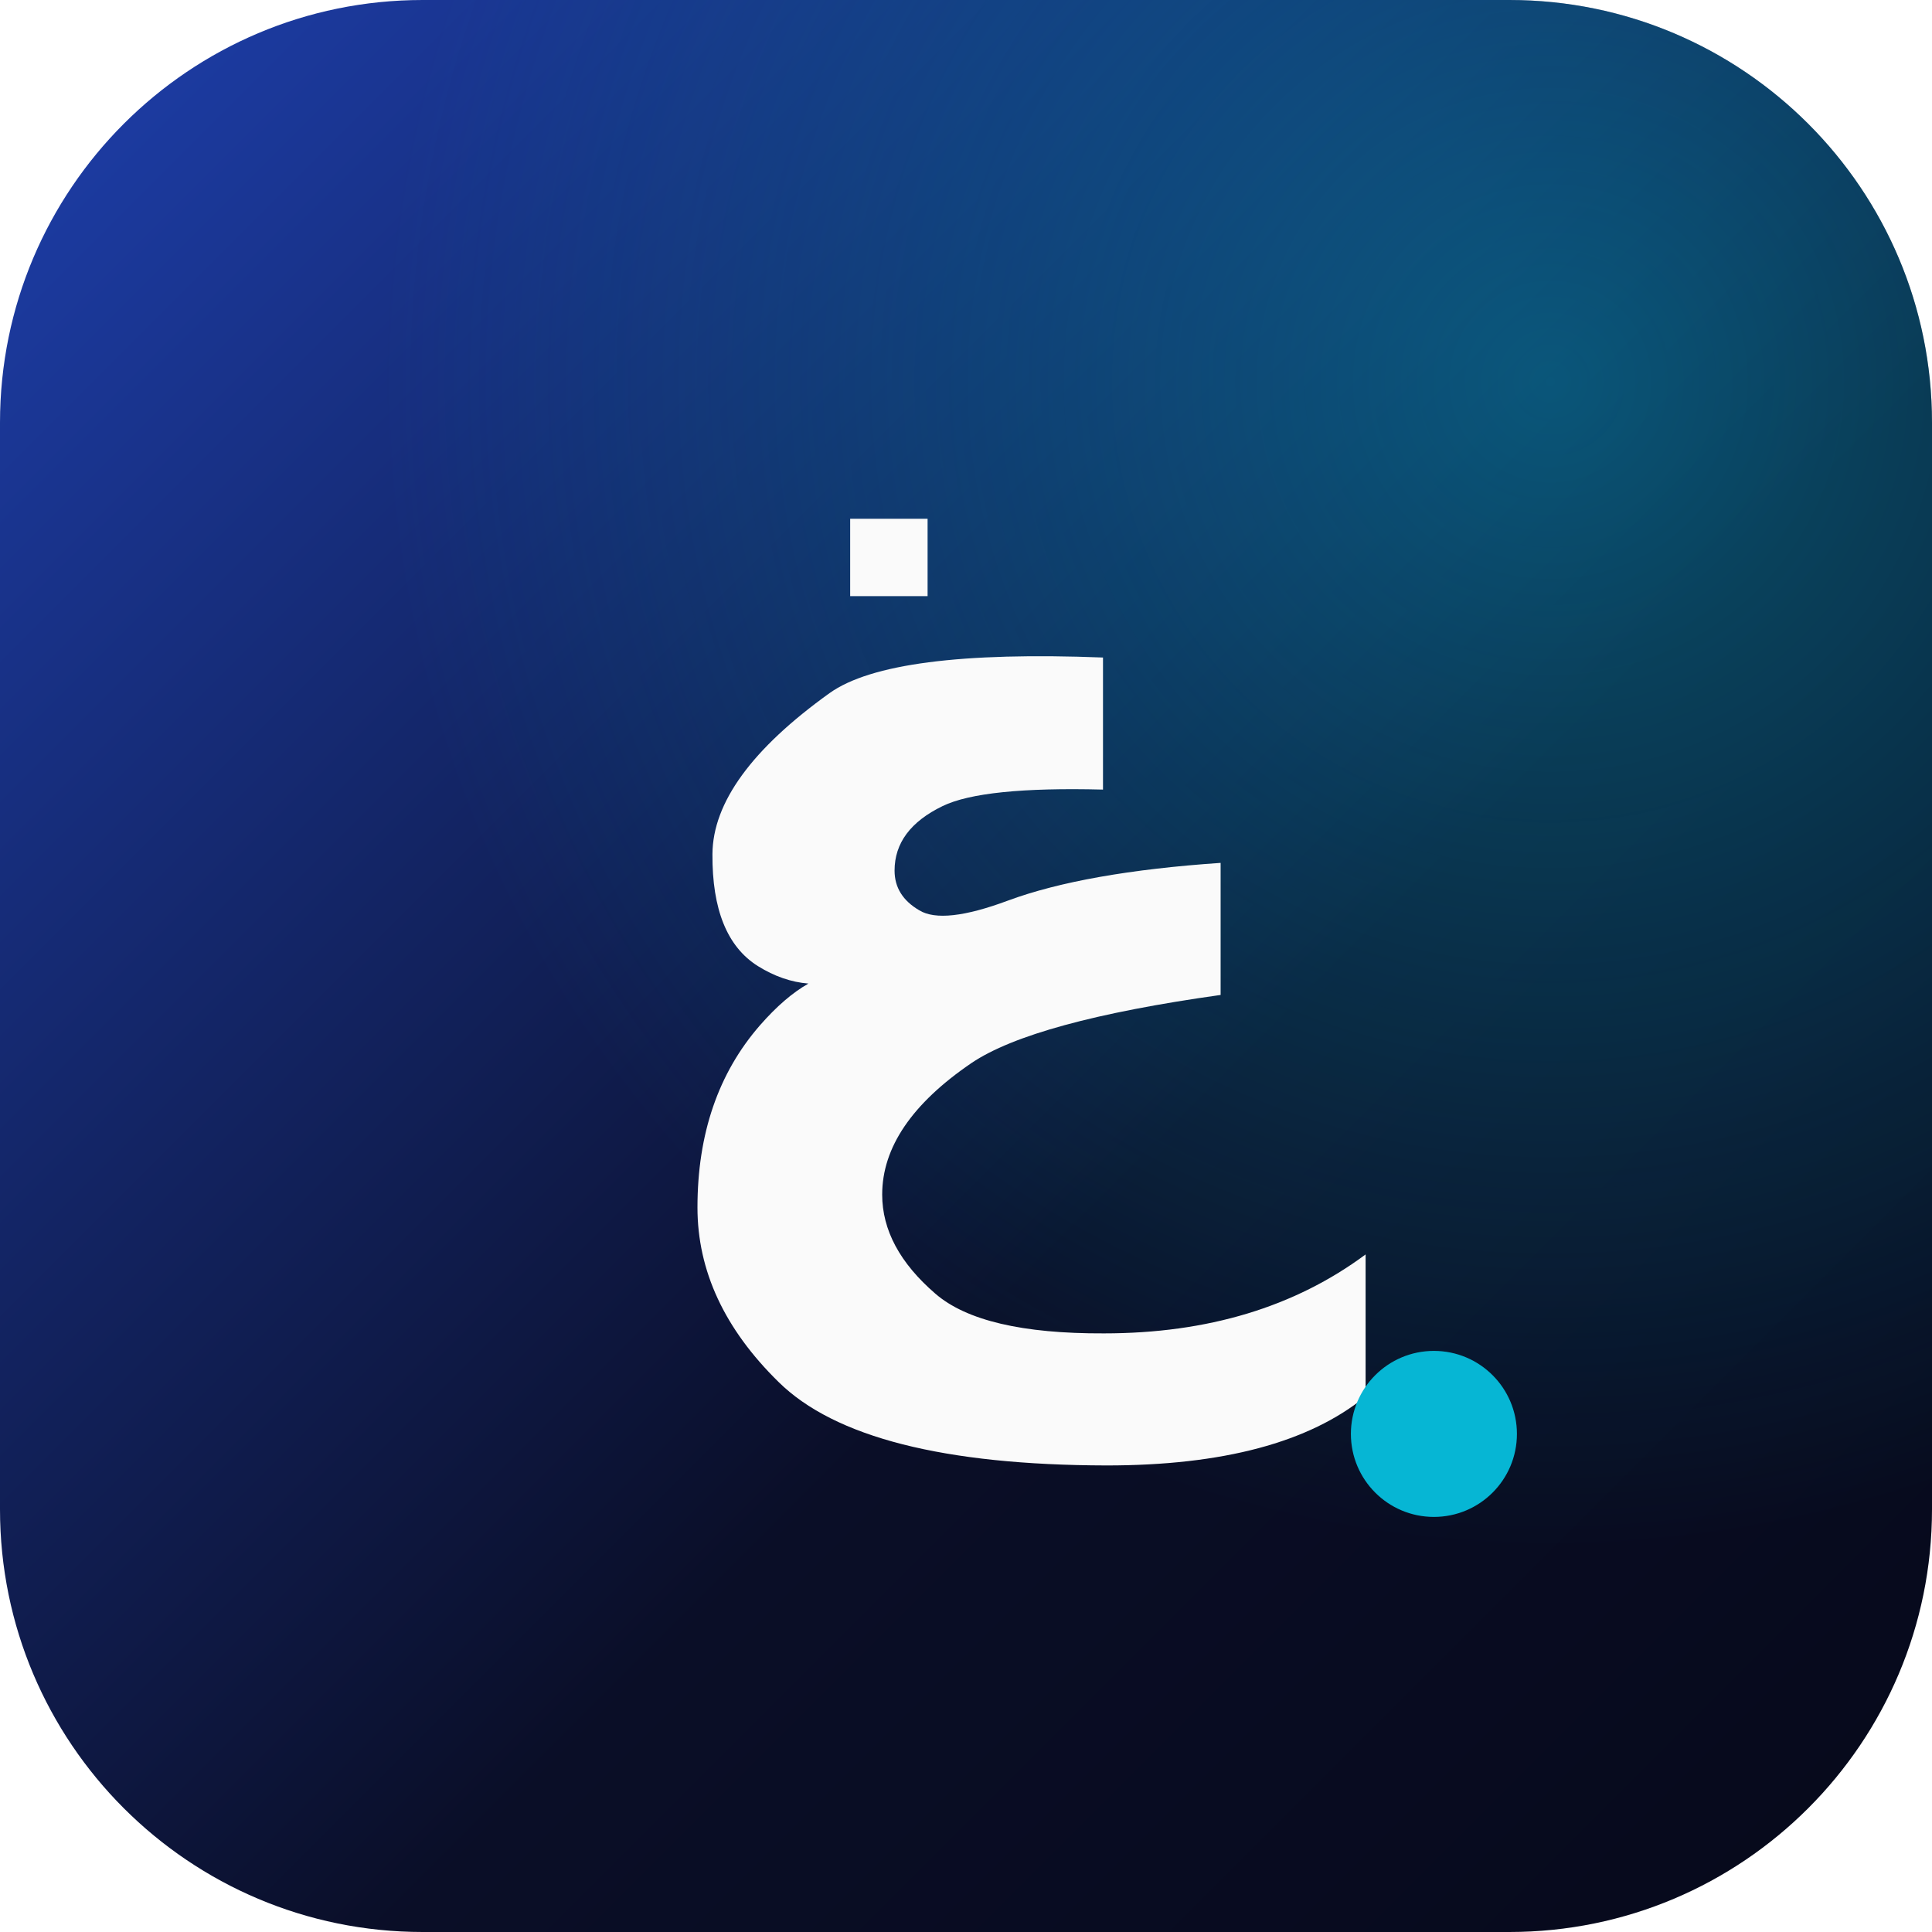
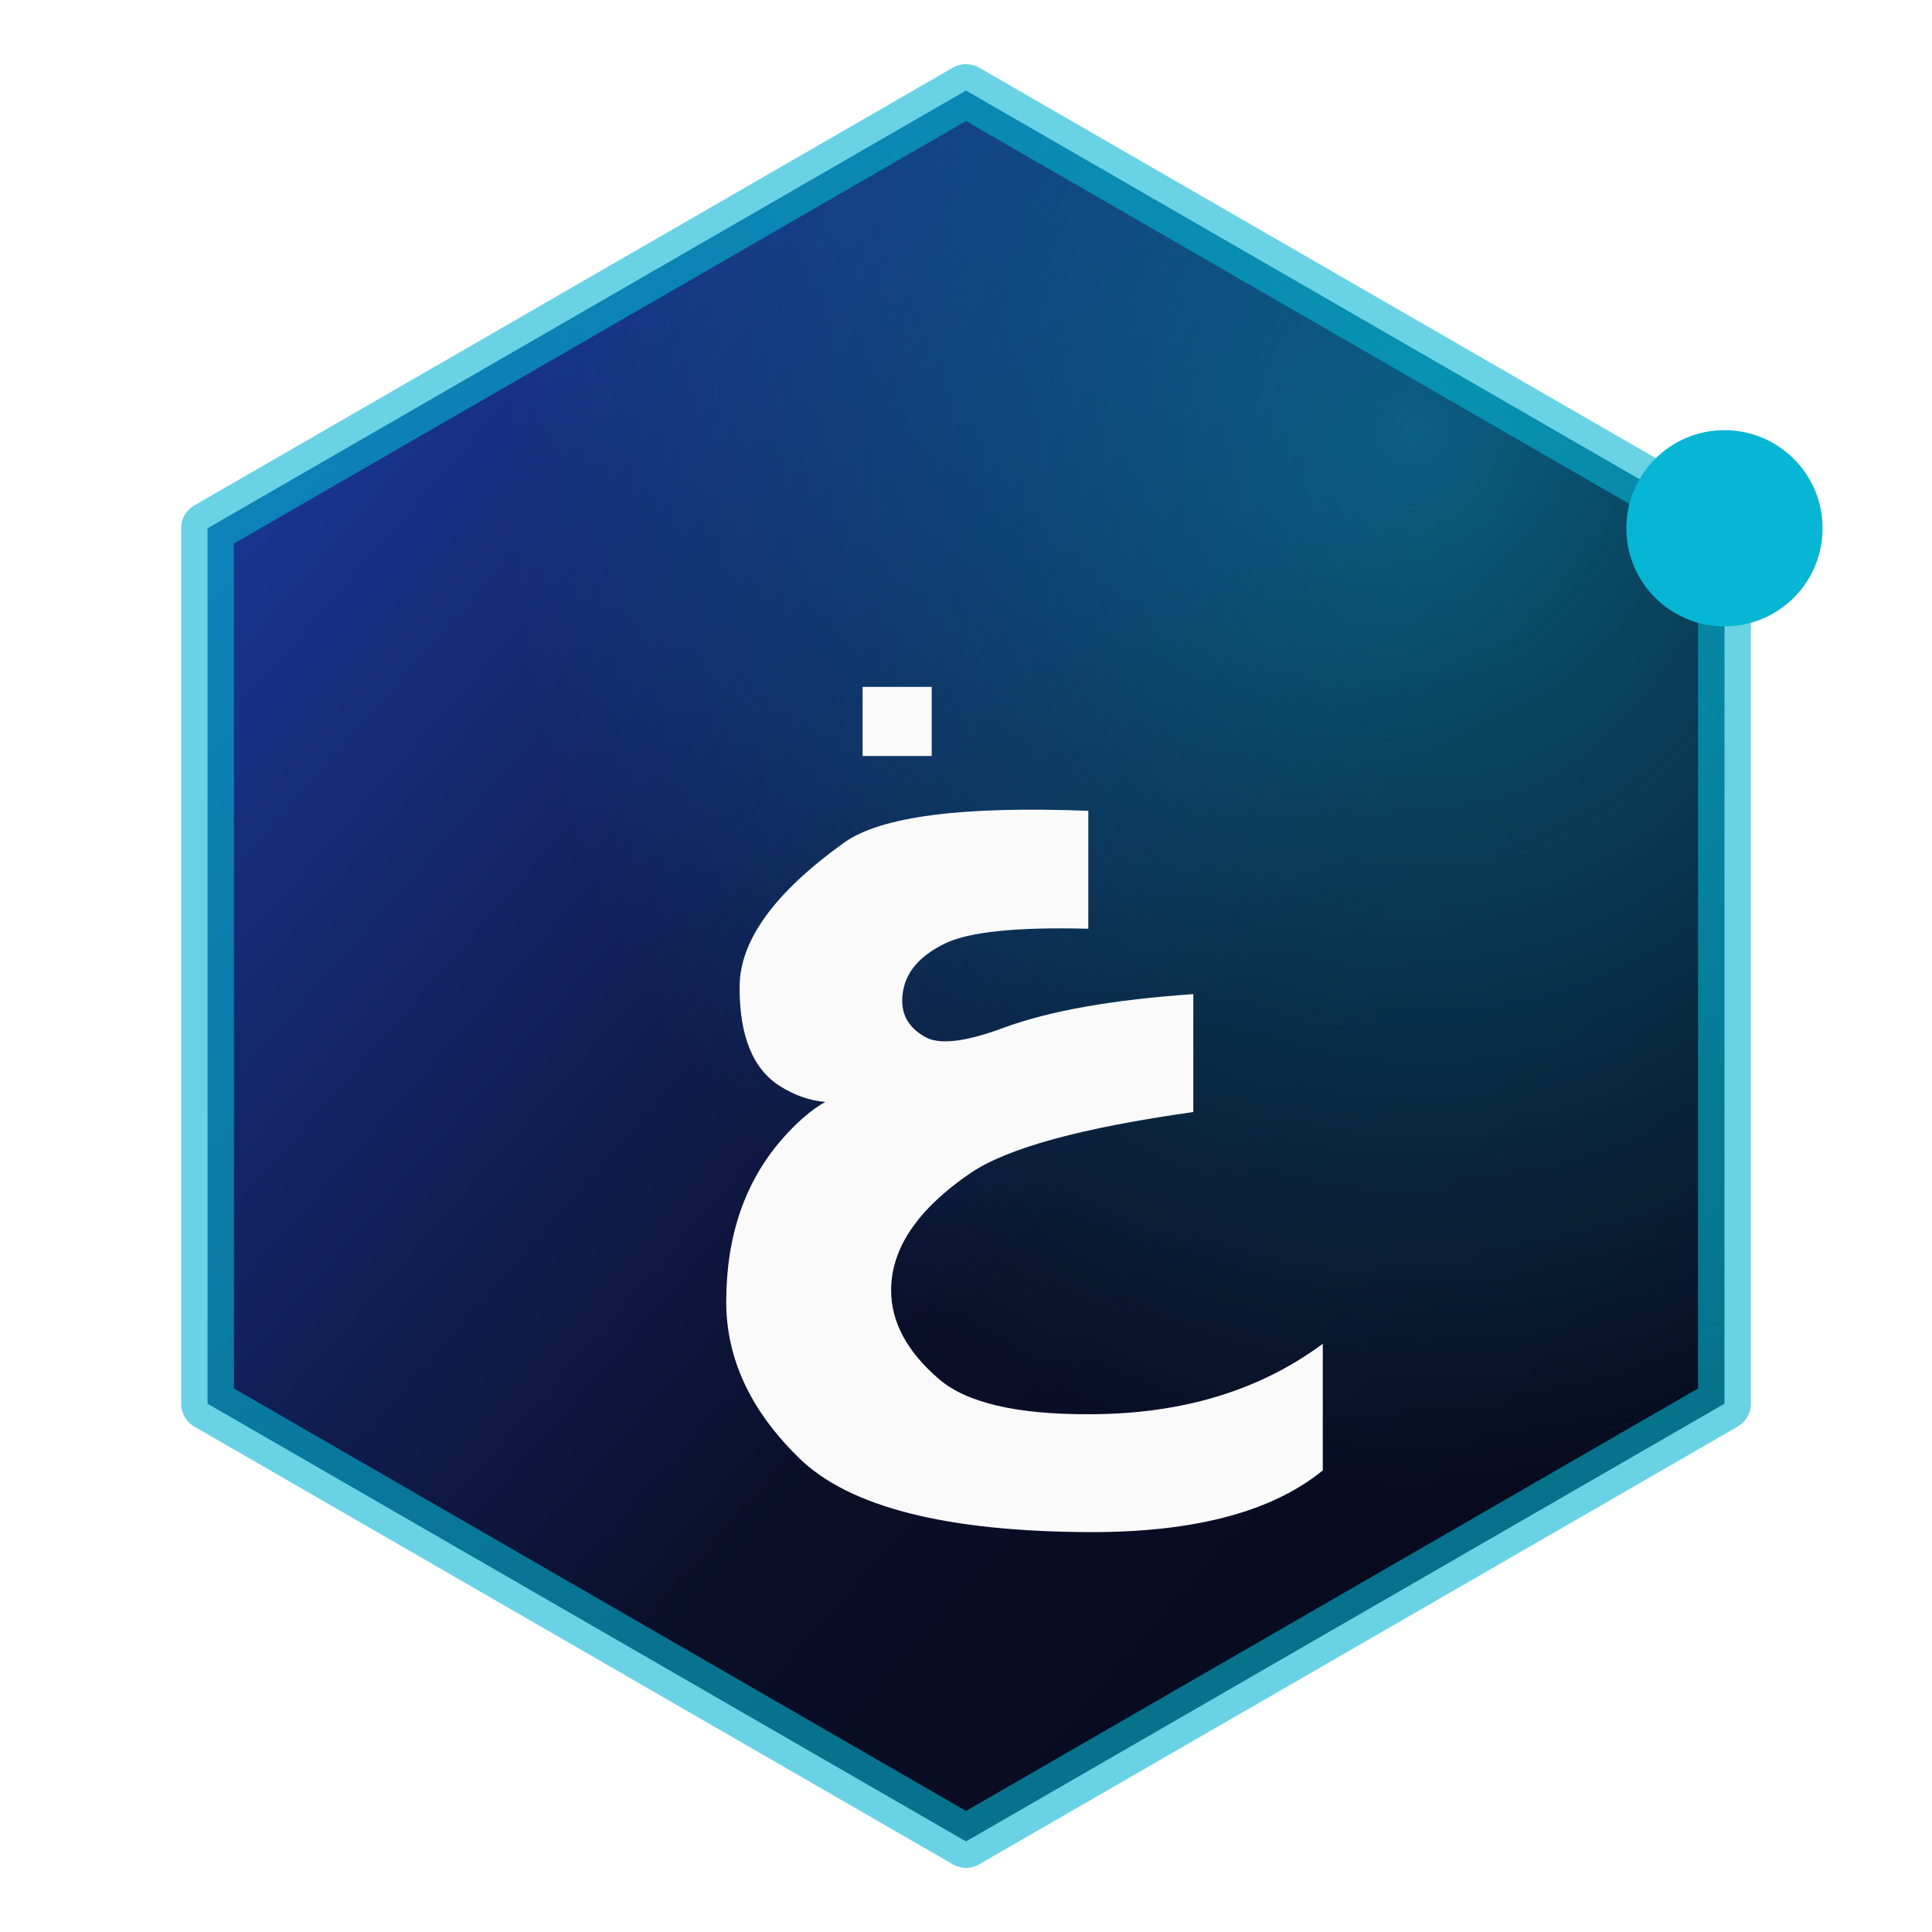
<svg xmlns="http://www.w3.org/2000/svg" viewBox="0 0 512 512" width="512" height="512">
  <defs>
    <linearGradient id="bg" x1="0" y1="0" x2="1" y2="1">
      <stop offset="0%" stop-color="#1E40AF" />
      <stop offset="60%" stop-color="#0A0E27" />
      <stop offset="100%" stop-color="#06091A" />
    </linearGradient>
    <radialGradient id="glow" cx="80%" cy="20%" r="60%">
-       <stop offset="0%" stop-color="#06B6D4" stop-opacity="0.4" />
+       <stop offset="0%" stop-color="#06B6D4" stop-opacity="0.45" />
      <stop offset="100%" stop-color="#06B6D4" stop-opacity="0" />
    </radialGradient>
  </defs>
-   <rect width="512" height="512" rx="112" fill="url(#bg)" />
-   <rect width="512" height="512" rx="112" fill="url(#glow)" />
-   <text x="256" y="320" font-family="-apple-system, 'SF Arabic', 'Tajawal', sans-serif" font-size="280" font-weight="900" text-anchor="middle" fill="#FAFAFA">غ</text>
-   <circle cx="380" cy="380" r="22" fill="#06B6D4" />
+   <path d="M256 24 L457 140 L457 372 L256 488 L55 372 L55 140 Z" fill="url(#bg)" />
+   <path d="M256 24 L457 140 L457 372 L256 488 L55 372 L55 140 Z" fill="url(#glow)" />
+   <path d="M256 24 L457 140 L457 372 L256 488 L55 372 L55 140 Z" fill="none" stroke="#06B6D4" stroke-opacity="0.6" stroke-width="14" stroke-linejoin="round" />
+   <text x="256" y="345" font-family="-apple-system, 'SF Arabic', 'Tajawal', sans-serif" font-size="250" font-weight="900" text-anchor="middle" fill="#FAFAFA">غ</text>
+   <circle cx="457" cy="140" r="26" fill="#06B6D4" />
</svg>
